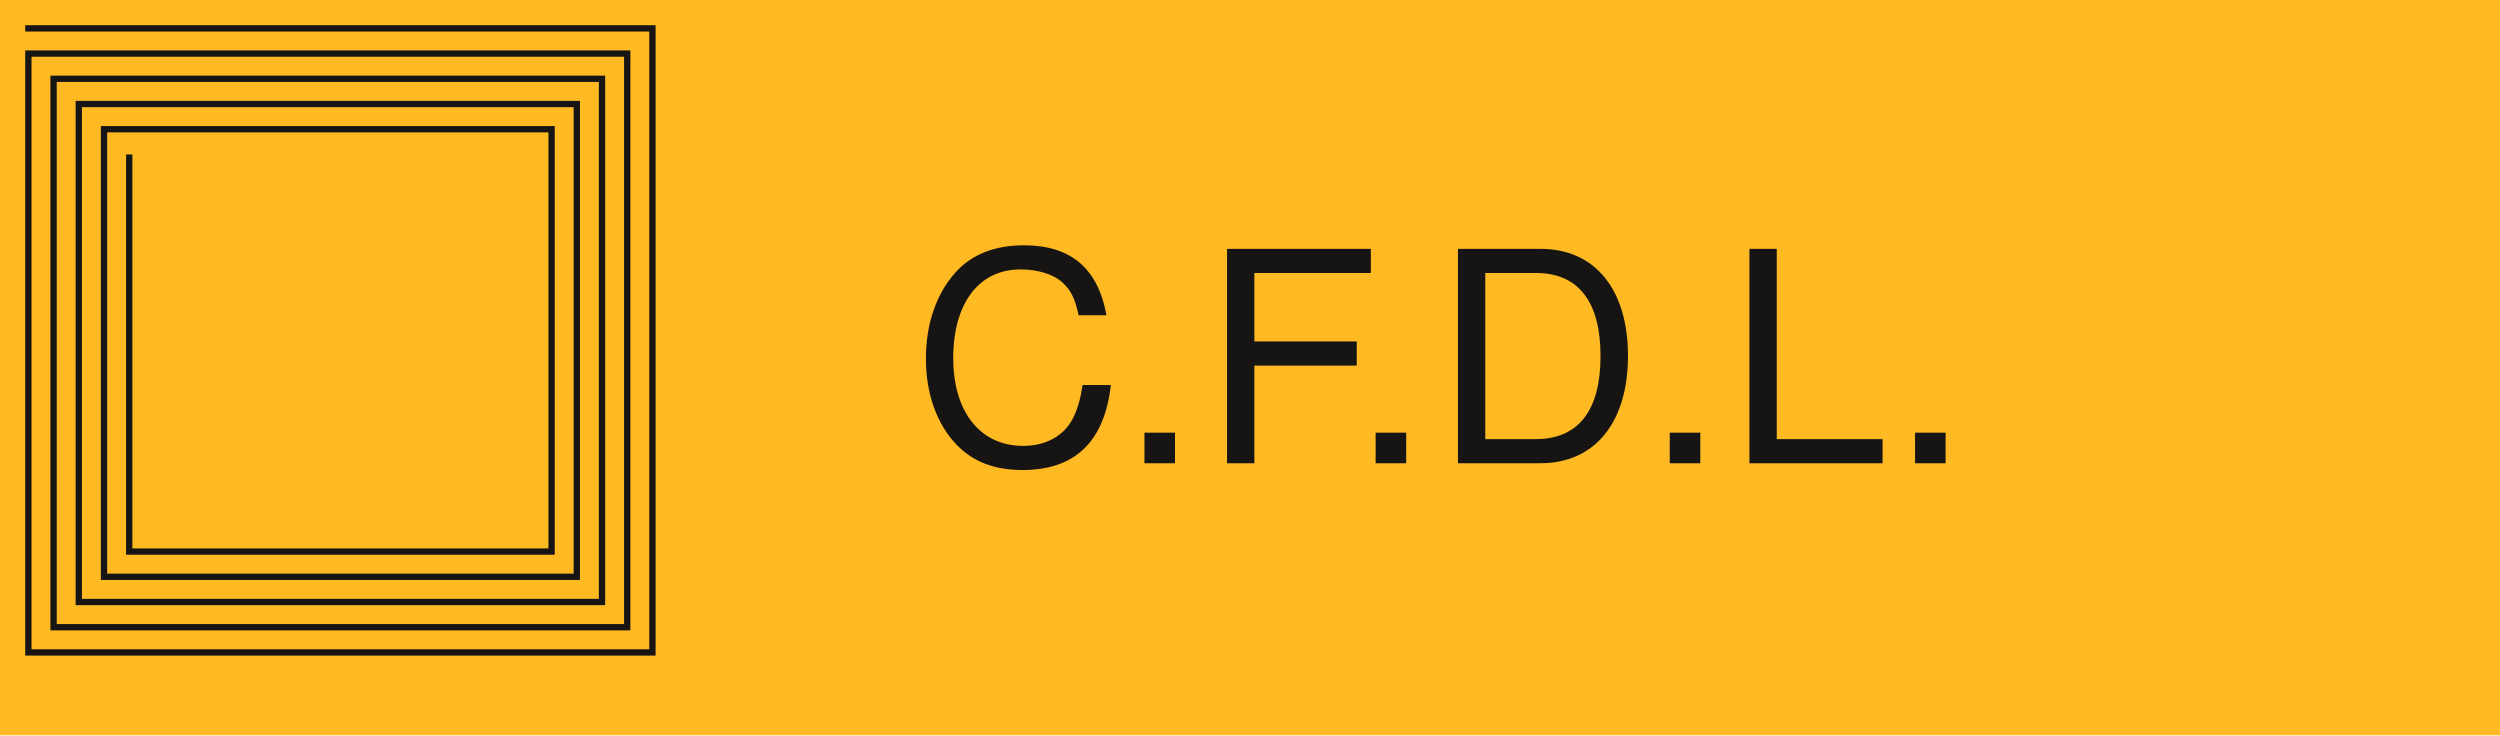
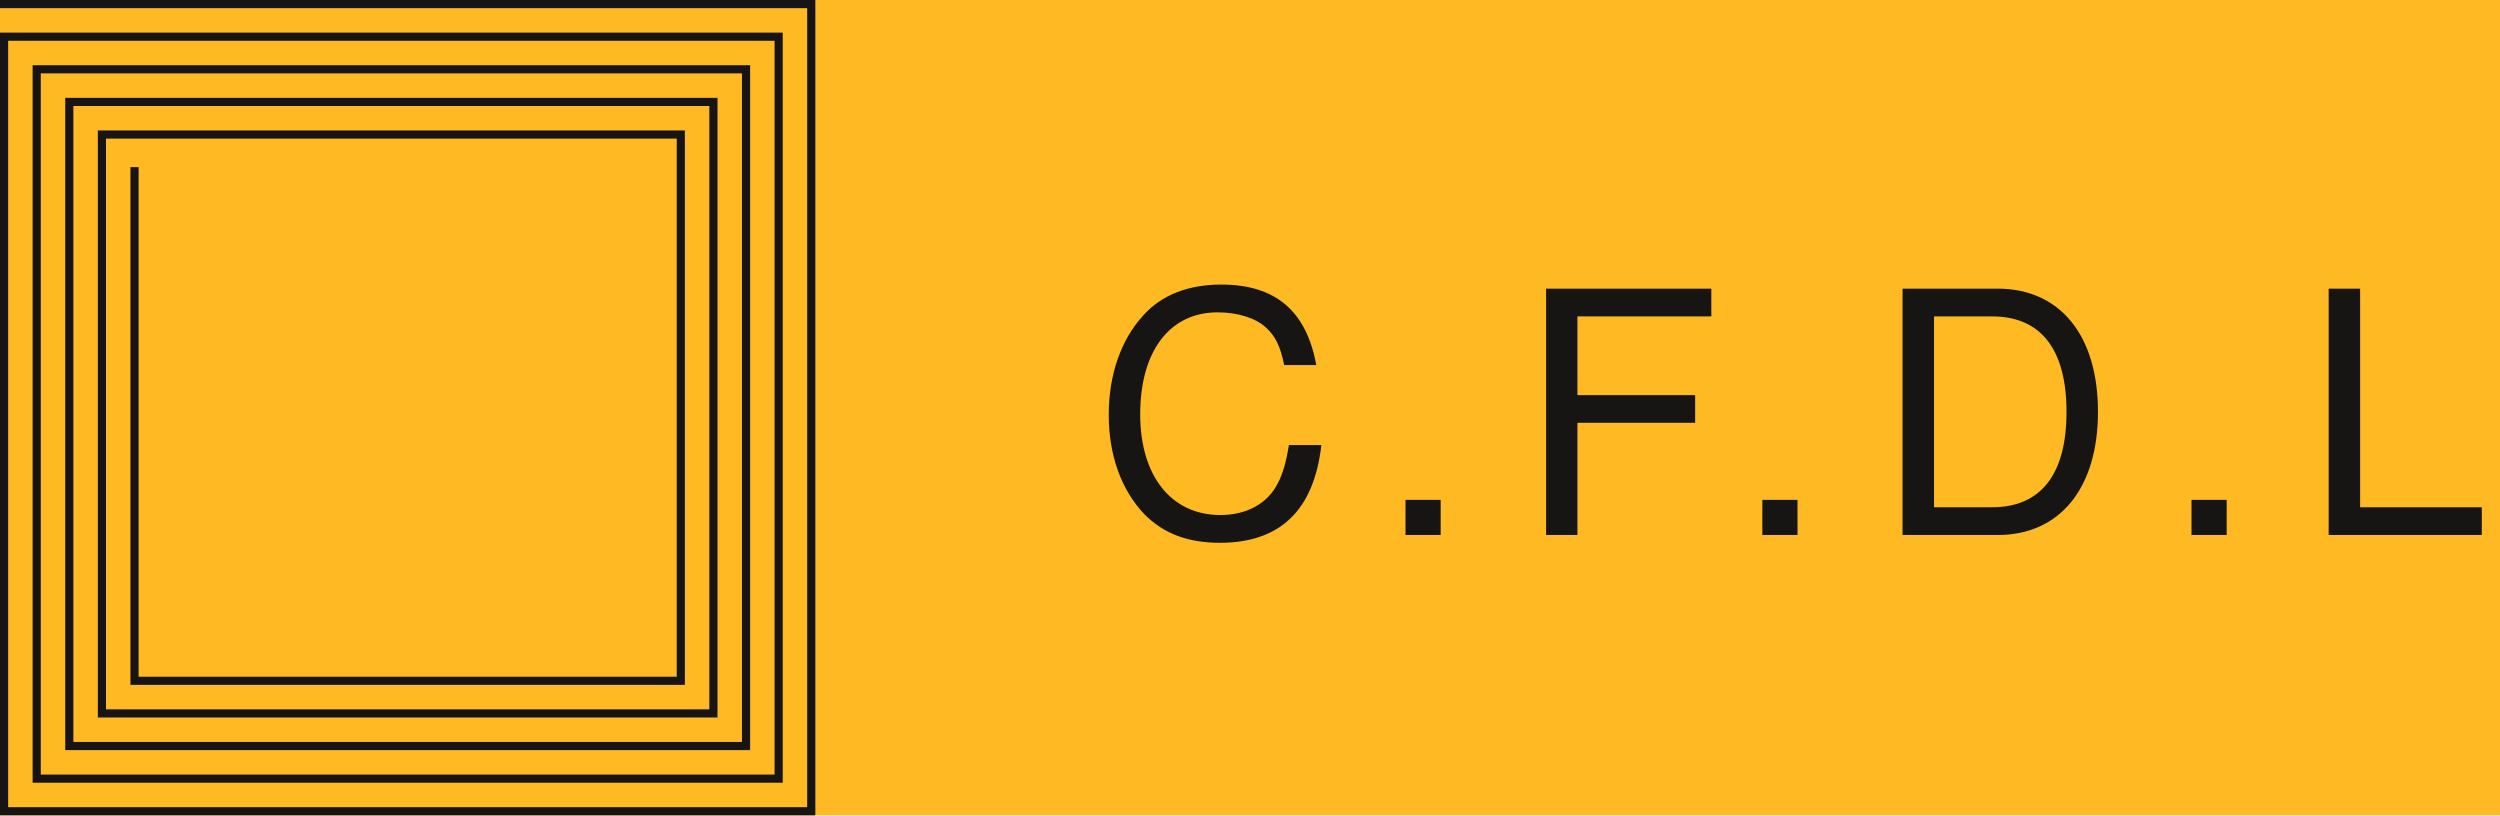
- <svg xmlns="http://www.w3.org/2000/svg" viewBox="0 0 340 100.00" role="img" aria-label="C.F.D.L.">
-   <rect width="340" height="100.00" fill="#ffb923" />
-   <g transform="scale(0.9259)">
-     <polyline points="3.704,4.167 95.833,4.167 95.833,95.833 4.167,95.833 4.167,7.870 92.130,7.870 92.130,92.130 7.870,92.130 7.870,11.574 88.426,11.574 88.426,88.426 11.574,88.426 11.574,15.278 84.722,15.278 84.722,84.722 15.278,84.722 15.278,18.981 81.019,18.981 81.019,81.019 18.981,81.019 18.981,22.685" fill="none" stroke="#171513" stroke-width="0.926" stroke-linejoin="miter" stroke-linecap="butt" />
+ <svg xmlns="http://www.w3.org/2000/svg" viewBox="0 0 306.62 100.00" role="img" aria-label="C.F.D.L.">
+   <rect width="306.62" height="100.00" fill="#ffb923" />
+   <g transform="translate(0.00,0.00)">
+     <polyline points="0.000,0.500 99.500,0.500 99.500,99.500 0.500,99.500 0.500,4.500 95.500,4.500 95.500,95.500 4.500,95.500 4.500,8.500 91.500,8.500 91.500,91.500 8.500,91.500 8.500,12.500 87.500,12.500 87.500,87.500 12.500,87.500 12.500,16.500 83.500,16.500 83.500,83.500 16.500,83.500 16.500,20.500" fill="none" stroke="#171513" stroke-width="1.000" stroke-linejoin="miter" stroke-linecap="butt" />
  </g>
-   <text x="124" y="63" text-anchor="start" font-family="FuturaStd, Helvetica Neue, Helvetica, Arial, sans-serif" font-size="40" fill="#171513">C.F.D.L.</text>
+   <g transform="translate(134.00,65.62)">
+     <text font-family="FuturaStd, Helvetica Neue, Helvetica, Arial, sans-serif" font-size="41.446" fill="#171513" letter-spacing="5.595">C.F.D.L.</text>
+   </g>
</svg>
